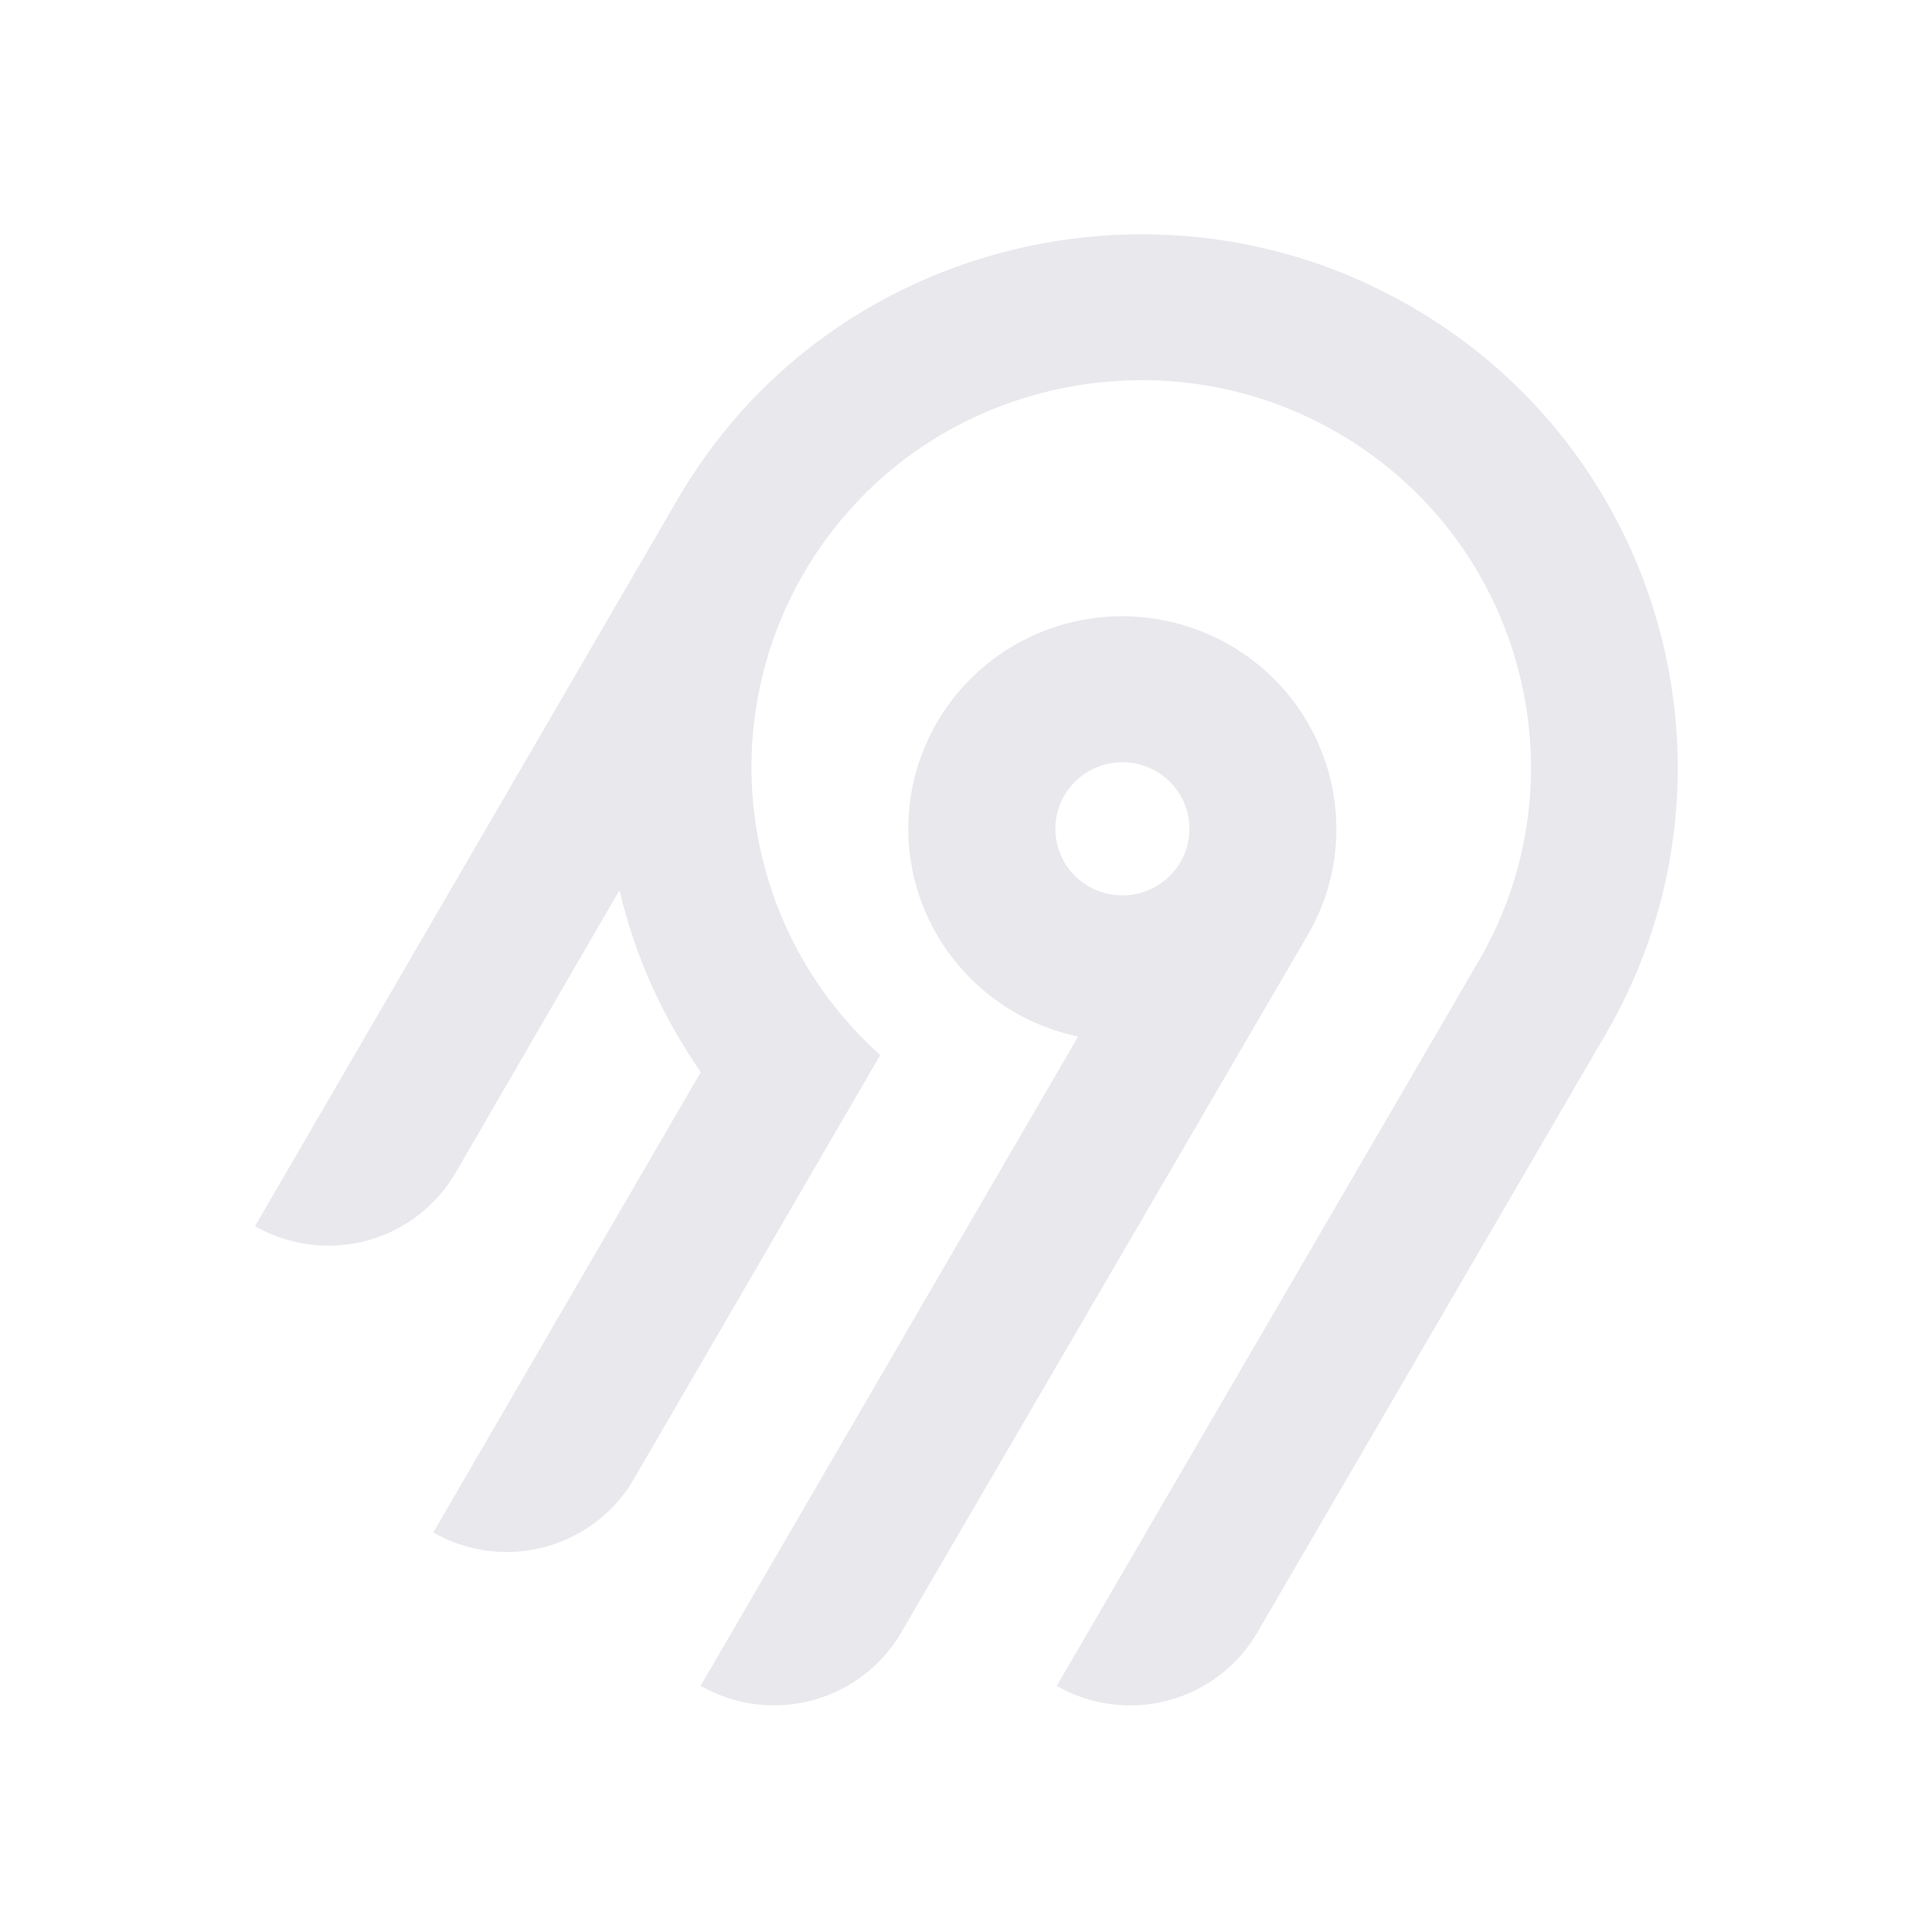
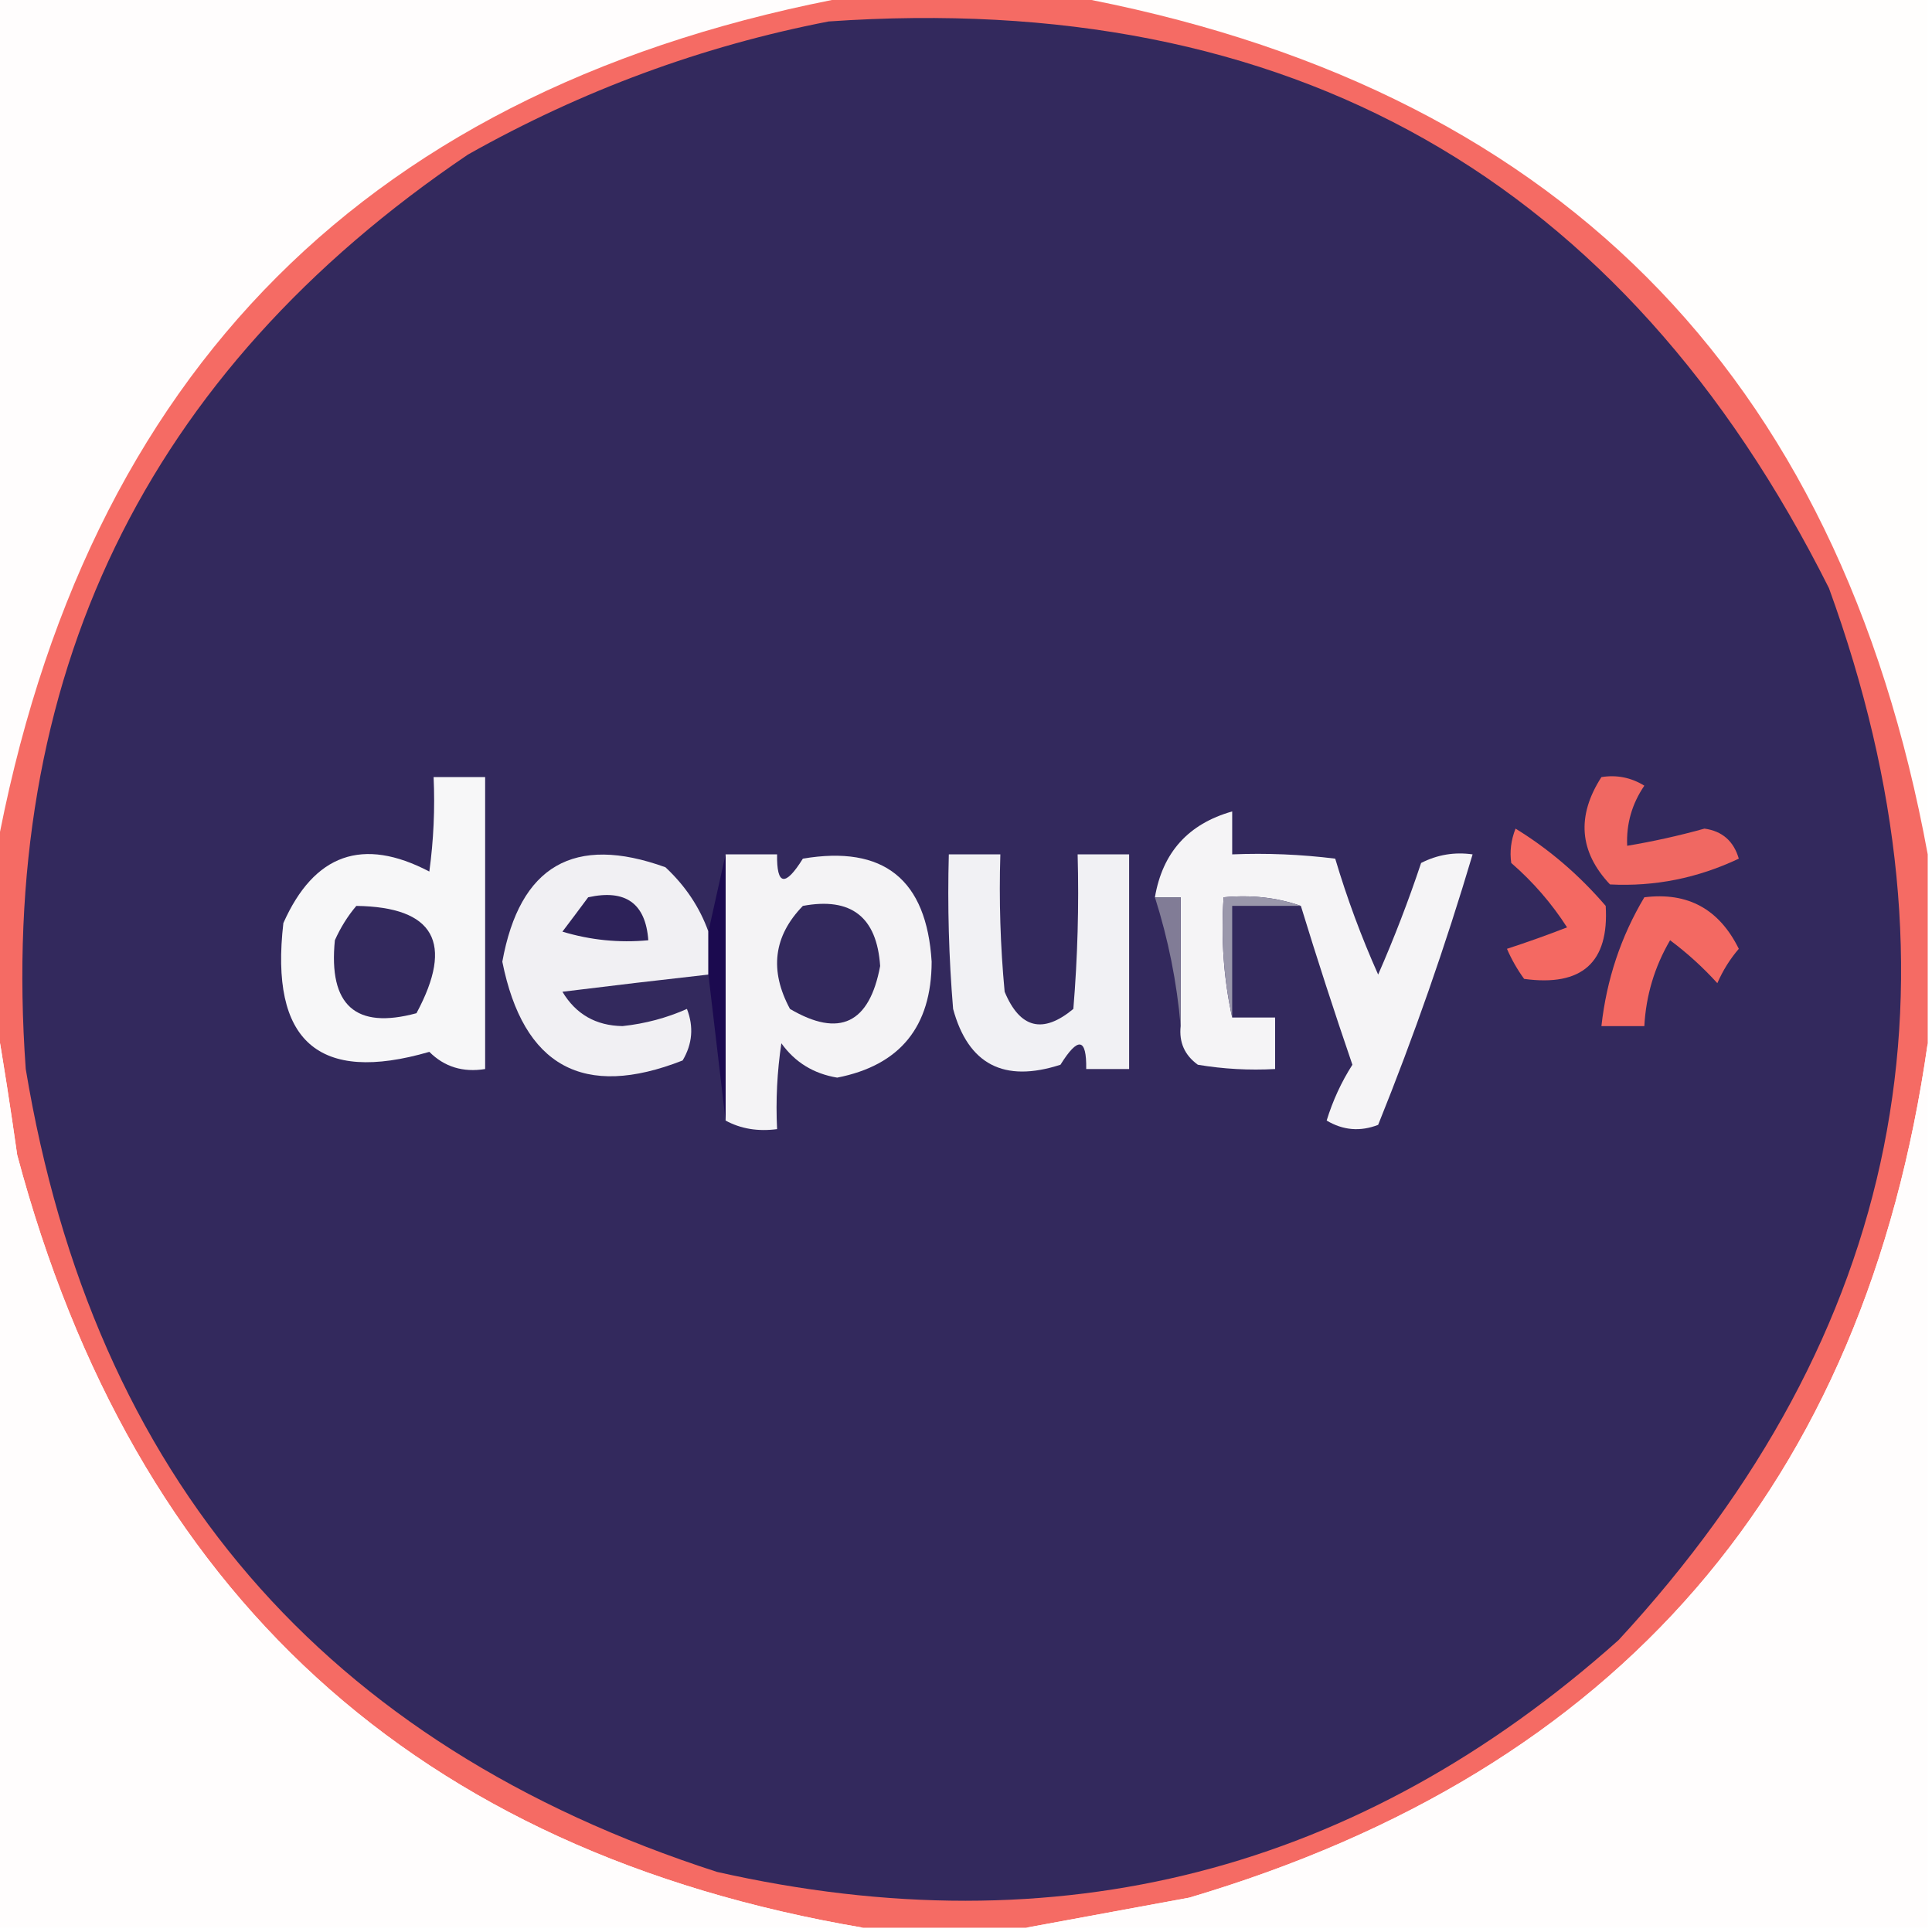
- <svg xmlns="http://www.w3.org/2000/svg" width="250" height="250" fill="none">
-   <path fill="#e8e8ed" fill-rule="evenodd" d="M95.775 53.416c20.364-22.88 54.087-29.592 81.811-16.385 36.836 17.549 50.274 62.252 30.219 96.734l-45.115 77.487a18.994 18.994 0 0 1-11.536 8.784 19.12 19.12 0 0 1-14.412-1.878l54.62-93.829c14.55-25.027 4.818-57.467-21.888-70.24-20.038-9.583-44.533-4.795-59.336 11.685a50.008 50.008 0 0 0-12.902 32.877 49.989 49.989 0 0 0 16.664 37.87l-31.887 54.875a18.917 18.917 0 0 1-4.885 5.534 19.041 19.041 0 0 1-6.647 3.255 19.13 19.13 0 0 1-7.395.482 19.087 19.087 0 0 1-7.018-2.365l34.617-59.575a68.424 68.424 0 0 1-10.524-23.544l-21.213 36.579a18.994 18.994 0 0 1-11.535 8.784A19.123 19.123 0 0 1 33 158.668l54.856-94.356a70.296 70.296 0 0 1 7.919-10.896Zm63.314 30.034c13.211 7.577 17.774 24.427 10.13 37.54l-52.603 90.251a18.997 18.997 0 0 1-11.536 8.784 19.122 19.122 0 0 1-14.412-1.878l48.843-84.024a27.778 27.778 0 0 1-10.825-4.847 27.545 27.545 0 0 1-7.783-8.907 27.344 27.344 0 0 1-3.307-11.326 27.293 27.293 0 0 1 1.776-11.66 27.454 27.454 0 0 1 6.533-9.846 27.703 27.703 0 0 1 10.087-6.222 27.858 27.858 0 0 1 23.097 2.135Zm-19.134 16.961a8.645 8.645 0 0 0-2.232 2.529h-.003a8.565 8.565 0 0 0 .632 9.556 8.68 8.68 0 0 0 4.097 2.915 8.738 8.738 0 0 0 5.036.163 8.692 8.692 0 0 0 4.279-2.642 8.59 8.59 0 0 0 2.079-4.558 8.563 8.563 0 0 0-.821-4.938 8.645 8.645 0 0 0-3.444-3.652 8.72 8.72 0 0 0-6.586-.86 8.7 8.7 0 0 0-3.037 1.487Z" clip-rule="evenodd" />
+ <svg xmlns="http://www.w3.org/2000/svg" width="250px" height="250px" viewBox="0 0 250 250" version="1.1">
+   <g id="surface1">
+     <path style=" stroke:none;fill-rule:evenodd;fill:rgb(100%,99.216%,99.216%);fill-opacity:1;" d="M -0.555 -0.555 C 36.48 -0.555 73.52 -0.555 110.555 -0.555 C 47.969 10.918 10.934 47.957 -0.555 110.555 C -0.555 73.52 -0.555 36.48 -0.555 -0.555 Z M -0.555 -0.555 " />
+     <path style=" stroke:none;fill-rule:evenodd;fill:rgb(100%,99.608%,99.216%);fill-opacity:1;" d="M 138.332 -0.555 C 175.371 -0.555 212.406 -0.555 249.445 -0.555 C 249.445 36.48 249.445 73.52 249.445 110.555 C 237.969 47.969 200.93 10.93 138.332 -0.555 Z M 138.332 -0.555 " />
+     <path style=" stroke:none;fill-rule:evenodd;fill:rgb(96.078%,41.961%,39.216%);fill-opacity:1;" d="M 110.555 -0.555 C 119.812 -0.555 129.074 -0.555 138.332 -0.555 C 200.93 10.93 237.969 47.969 249.445 110.555 C 249.445 118.703 249.445 126.852 249.445 135 C 241.301 192.227 209.449 229.078 153.891 245.555 C 146.699 246.875 139.66 248.172 132.777 249.445 C 125.742 249.445 118.703 249.445 111.668 249.445 C 53.863 239.609 17.383 206.277 2.223 149.445 C 1.363 143.348 0.438 137.422 -0.555 131.668 C -0.555 124.629 -0.555 117.594 -0.555 110.555 C 10.934 47.957 47.969 10.918 110.555 -0.555 Z M 110.555 -0.555 " />
+     <path style=" stroke:none;fill-rule:evenodd;fill:rgb(20%,16.078%,36.471%);fill-opacity:1;" d="M 107.223 2.777 C 166.938 -1.359 210.086 23.082 236.668 76.109 C 255.203 127.133 246.129 172.504 209.445 212.223 C 175.859 242.195 136.969 252.195 92.777 242.223 C 41.922 225.805 12.109 191.176 3.332 138.332 C -0.324 87.691 18.75 48.246 60.555 20 C 75.316 11.688 90.875 5.949 107.223 2.777 Z M 107.223 2.777 " />
+     <path style=" stroke:none;fill-rule:evenodd;fill:rgb(96.863%,96.863%,97.255%);fill-opacity:1;" d="M 56.109 100.555 C 58.332 100.555 60.555 100.555 62.777 100.555 C 62.777 113.148 62.777 125.742 62.777 138.332 C 59.91 138.797 57.504 138.055 55.555 136.109 C 41.195 140.285 34.898 134.73 36.668 119.445 C 40.652 110.492 46.945 108.27 55.555 112.777 C 56.109 108.719 56.293 104.645 56.109 100.555 Z M 56.109 100.555 " />
+     <path style=" stroke:none;fill-rule:evenodd;fill:rgb(94.118%,40.784%,38.431%);fill-opacity:1;" d="M 207.223 100.555 C 209.207 100.238 211.062 100.609 212.777 101.668 C 211.172 104.02 210.43 106.613 210.555 109.445 C 213.914 108.883 217.246 108.145 220.555 107.223 C 222.855 107.539 224.336 108.836 225 111.109 C 219.68 113.629 214.125 114.742 208.332 114.445 C 204.352 110.223 203.98 105.594 207.223 100.555 Z M 207.223 100.555 " />
+     <path style=" stroke:none;fill-rule:evenodd;fill:rgb(96.078%,95.686%,96.471%);fill-opacity:1;" d="M 168.332 117.223 C 165.238 116.137 161.902 115.766 158.332 116.109 C 157.98 121.516 158.348 126.699 159.445 131.668 C 161.297 131.668 163.148 131.668 165 131.668 C 165 133.891 165 136.109 165 138.332 C 161.648 138.516 158.312 138.332 155 137.777 C 153.293 136.543 152.551 134.879 152.777 132.777 C 152.777 127.223 152.777 121.668 152.777 116.109 C 151.668 116.109 150.555 116.109 149.445 116.109 C 150.43 110.309 153.766 106.605 159.445 105 C 159.445 106.852 159.445 108.703 159.445 110.555 C 163.906 110.371 168.348 110.559 172.777 111.109 C 174.297 116.219 176.148 121.219 178.332 126.109 C 180.398 121.395 182.254 116.578 183.891 111.668 C 185.996 110.594 188.219 110.223 190.555 110.555 C 187.035 122.41 182.961 134.078 178.332 145.555 C 176.023 146.453 173.801 146.27 171.668 145 C 172.465 142.414 173.574 140.004 175 137.777 C 172.652 130.922 170.43 124.07 168.332 117.223 Z M 168.332 117.223 " />
+     <path style=" stroke:none;fill-rule:evenodd;fill:rgb(95.686%,41.176%,38.431%);fill-opacity:1;" d="M 196.109 107.223 C 200.445 109.879 204.336 113.215 207.777 117.223 C 208.227 124.543 204.707 127.691 197.223 126.668 C 196.34 125.461 195.602 124.164 195 122.777 C 197.625 121.922 200.219 120.996 202.777 120 C 200.785 116.895 198.379 114.117 195.555 111.668 C 195.34 110.199 195.523 108.719 196.109 107.223 Z M 196.109 107.223 " />
+     <path style=" stroke:none;fill-rule:evenodd;fill:rgb(94.51%,94.118%,95.294%);fill-opacity:1;" d="M 91.668 120.555 C 91.668 122.406 91.668 124.258 91.668 126.109 C 85.426 126.805 79.129 127.547 72.777 128.332 C 74.52 131.242 77.113 132.723 80.555 132.777 C 83.48 132.465 86.258 131.723 88.891 130.555 C 89.785 132.867 89.602 135.086 88.332 137.223 C 75.496 142.262 67.719 138.004 65 124.445 C 67.25 112.023 74.285 107.949 86.109 112.223 C 88.691 114.633 90.543 117.41 91.668 120.555 Z M 91.668 120.555 " />
+     <path style=" stroke:none;fill-rule:evenodd;fill:rgb(95.686%,95.294%,96.078%);fill-opacity:1;" d="M 93.891 110.555 C 96.109 110.555 98.332 110.555 100.555 110.555 C 100.492 114.594 101.602 114.777 103.891 111.109 C 114.348 109.34 119.902 113.785 120.555 124.445 C 120.535 132.852 116.461 137.852 108.332 139.445 C 105.277 138.938 102.867 137.457 101.109 135 C 100.559 138.688 100.371 142.391 100.555 146.109 C 98.07 146.438 95.848 146.066 93.891 145 C 93.891 133.52 93.891 122.035 93.891 110.555 Z M 93.891 110.555 " />
+     <path style=" stroke:none;fill-rule:evenodd;fill:rgb(10.588%,3.922%,30.98%);fill-opacity:1;" d="M 93.891 110.555 C 93.891 122.035 93.891 133.52 93.891 145 C 93.148 138.703 92.406 132.406 91.668 126.109 C 91.668 124.258 91.668 122.406 91.668 120.555 C 92.406 117.223 93.148 113.891 93.891 110.555 Z M 93.891 110.555 " />
+     <path style=" stroke:none;fill-rule:evenodd;fill:rgb(94.51%,94.51%,95.686%);fill-opacity:1;" d="M 122.777 110.555 C 125 110.555 127.223 110.555 129.445 110.555 C 129.262 116.492 129.445 122.418 130 128.332 C 131.98 133.086 134.945 133.828 138.891 130.555 C 139.441 123.898 139.629 117.23 139.445 110.555 C 141.668 110.555 143.891 110.555 146.109 110.555 C 146.109 119.812 146.109 129.074 146.109 138.332 C 144.258 138.332 142.406 138.332 140.555 138.332 C 140.617 134.297 139.508 134.109 137.223 137.777 C 129.914 140.145 125.285 137.738 123.332 130.555 C 122.777 123.898 122.594 117.23 122.777 110.555 Z M 122.777 110.555 " />
+     <path style=" stroke:none;fill-rule:evenodd;fill:rgb(17.647%,13.333%,34.902%);fill-opacity:1;" d="M 76.109 116.109 C 80.945 115.035 83.539 116.891 83.891 121.668 C 80.113 122.023 76.41 121.652 72.777 120.555 C 73.914 119.055 75.027 117.57 76.109 116.109 Z M 76.109 116.109 " />
+     <path style=" stroke:none;fill-rule:evenodd;fill:rgb(50.588%,48.627%,58.824%);fill-opacity:1;" d="M 149.445 116.109 C 150.555 116.109 151.668 116.109 152.777 116.109 C 152.777 121.668 152.777 127.223 152.777 132.777 C 152.285 127.102 151.172 121.547 149.445 116.109 Z M 149.445 116.109 " />
+     <path style=" stroke:none;fill-rule:evenodd;fill:rgb(60.392%,59.216%,67.059%);fill-opacity:1;" d="M 168.332 117.223 C 165.371 117.223 162.406 117.223 159.445 117.223 C 159.445 122.035 159.445 126.852 159.445 131.668 C 158.348 126.699 157.98 121.516 158.332 116.109 C 161.902 115.766 165.238 116.137 168.332 117.223 Z M 168.332 117.223 " />
+     <path style=" stroke:none;fill-rule:evenodd;fill:rgb(95.294%,41.176%,38.431%);fill-opacity:1;" d="M 212.777 116.109 C 218.387 115.406 222.461 117.629 225 122.777 C 223.855 124.109 222.93 125.594 222.223 127.223 C 220.352 125.164 218.312 123.312 216.109 121.668 C 214.102 125.102 212.988 128.809 212.777 132.777 C 210.926 132.777 209.074 132.777 207.223 132.777 C 207.891 126.762 209.738 121.203 212.777 116.109 Z M 212.777 116.109 " />
+     <path style=" stroke:none;fill-rule:evenodd;fill:rgb(20%,16.078%,36.471%);fill-opacity:1;" d="M 46.109 117.223 C 56.199 117.367 58.789 121.996 53.891 131.109 C 46.008 133.242 42.492 130.094 43.332 121.668 C 44.07 120.02 44.996 118.535 46.109 117.223 Z M 46.109 117.223 " />
+     <path style=" stroke:none;fill-rule:evenodd;fill:rgb(20%,16.078%,36.471%);fill-opacity:1;" d="M 103.891 117.223 C 110.133 116.059 113.465 118.648 113.891 125 C 112.504 132.453 108.613 134.309 102.223 130.555 C 99.539 125.574 100.094 121.129 103.891 117.223 Z M 103.891 117.223 " />
+     <path style=" stroke:none;fill-rule:evenodd;fill:rgb(100%,99.216%,99.216%);fill-opacity:1;" d="M -0.555 131.668 C 0.438 137.422 1.363 143.348 2.223 149.445 C 17.383 206.277 53.863 239.609 111.668 249.445 C 74.258 249.445 36.852 249.445 -0.555 249.445 C -0.555 210.188 -0.555 170.926 -0.555 131.668 Z M -0.555 131.668 " />
+     <path style=" stroke:none;fill-rule:evenodd;fill:rgb(100%,99.216%,99.216%);fill-opacity:1;" d="M 249.445 135 C 249.445 173.148 249.445 211.297 249.445 249.445 C 210.555 249.445 171.668 249.445 132.777 249.445 C 139.66 248.172 146.699 246.875 153.891 245.555 C 209.449 229.078 241.301 192.227 249.445 135 Z M 249.445 135 " />
+   </g>
</svg>
